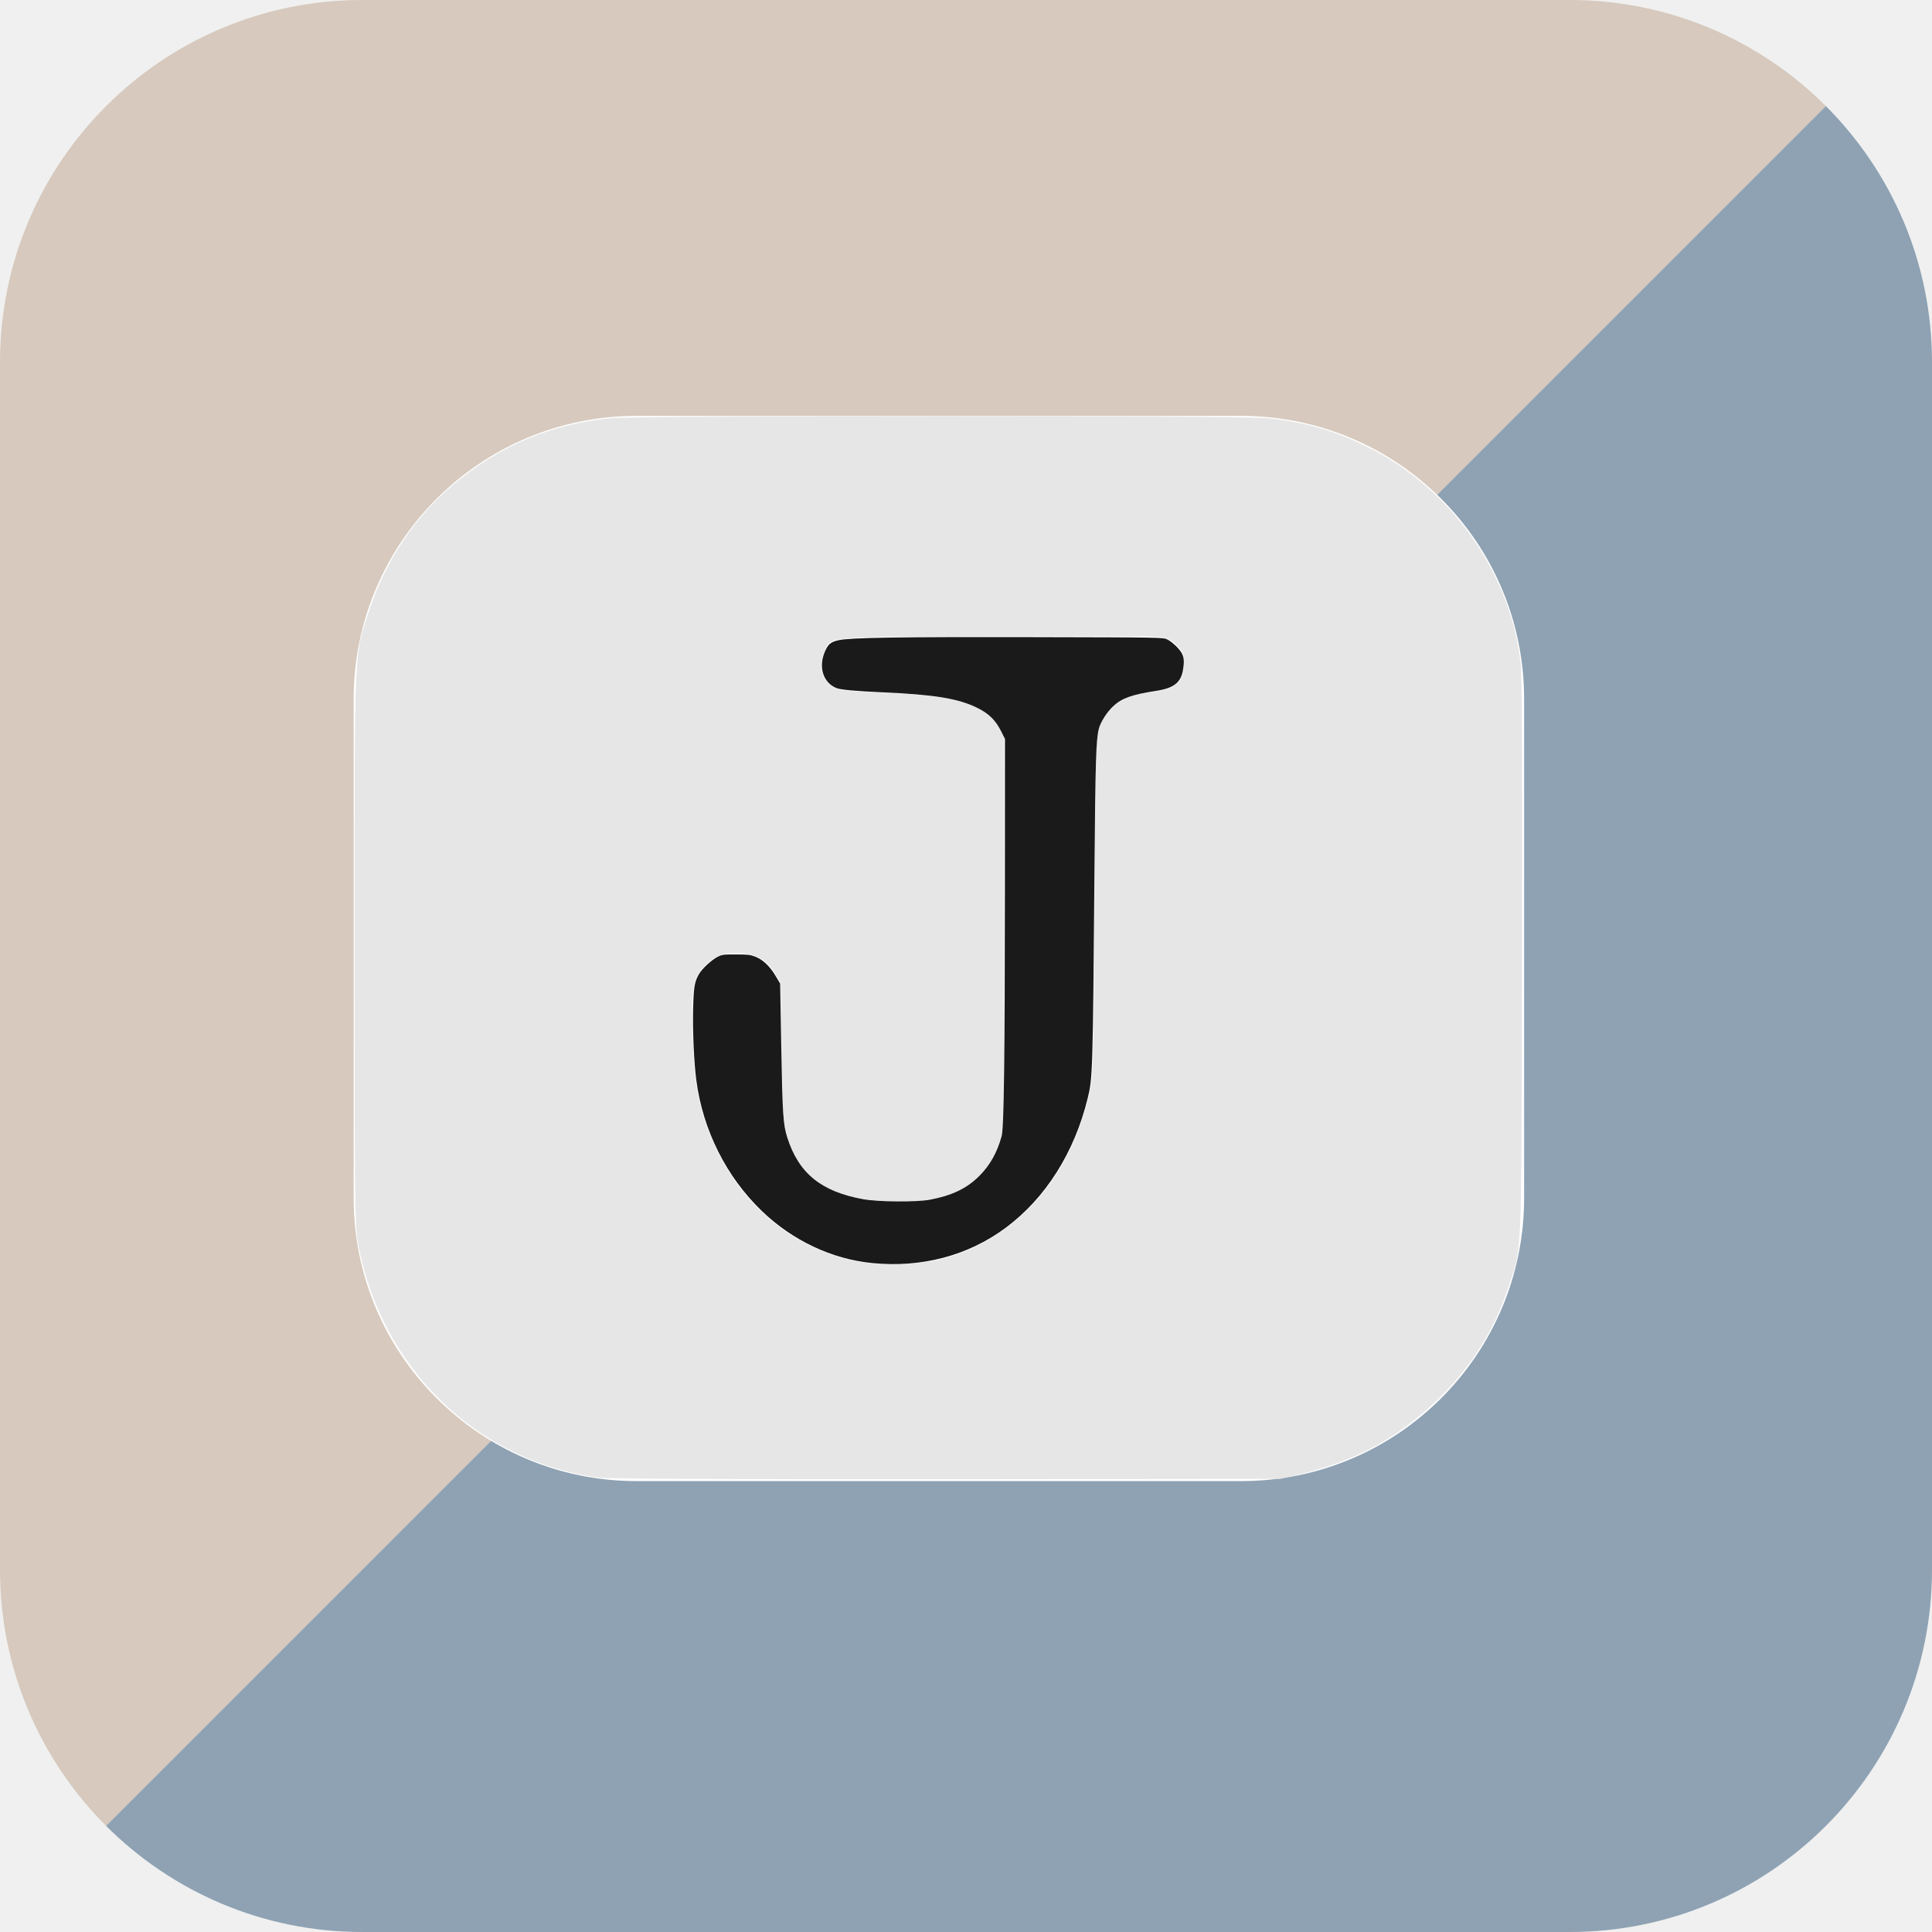
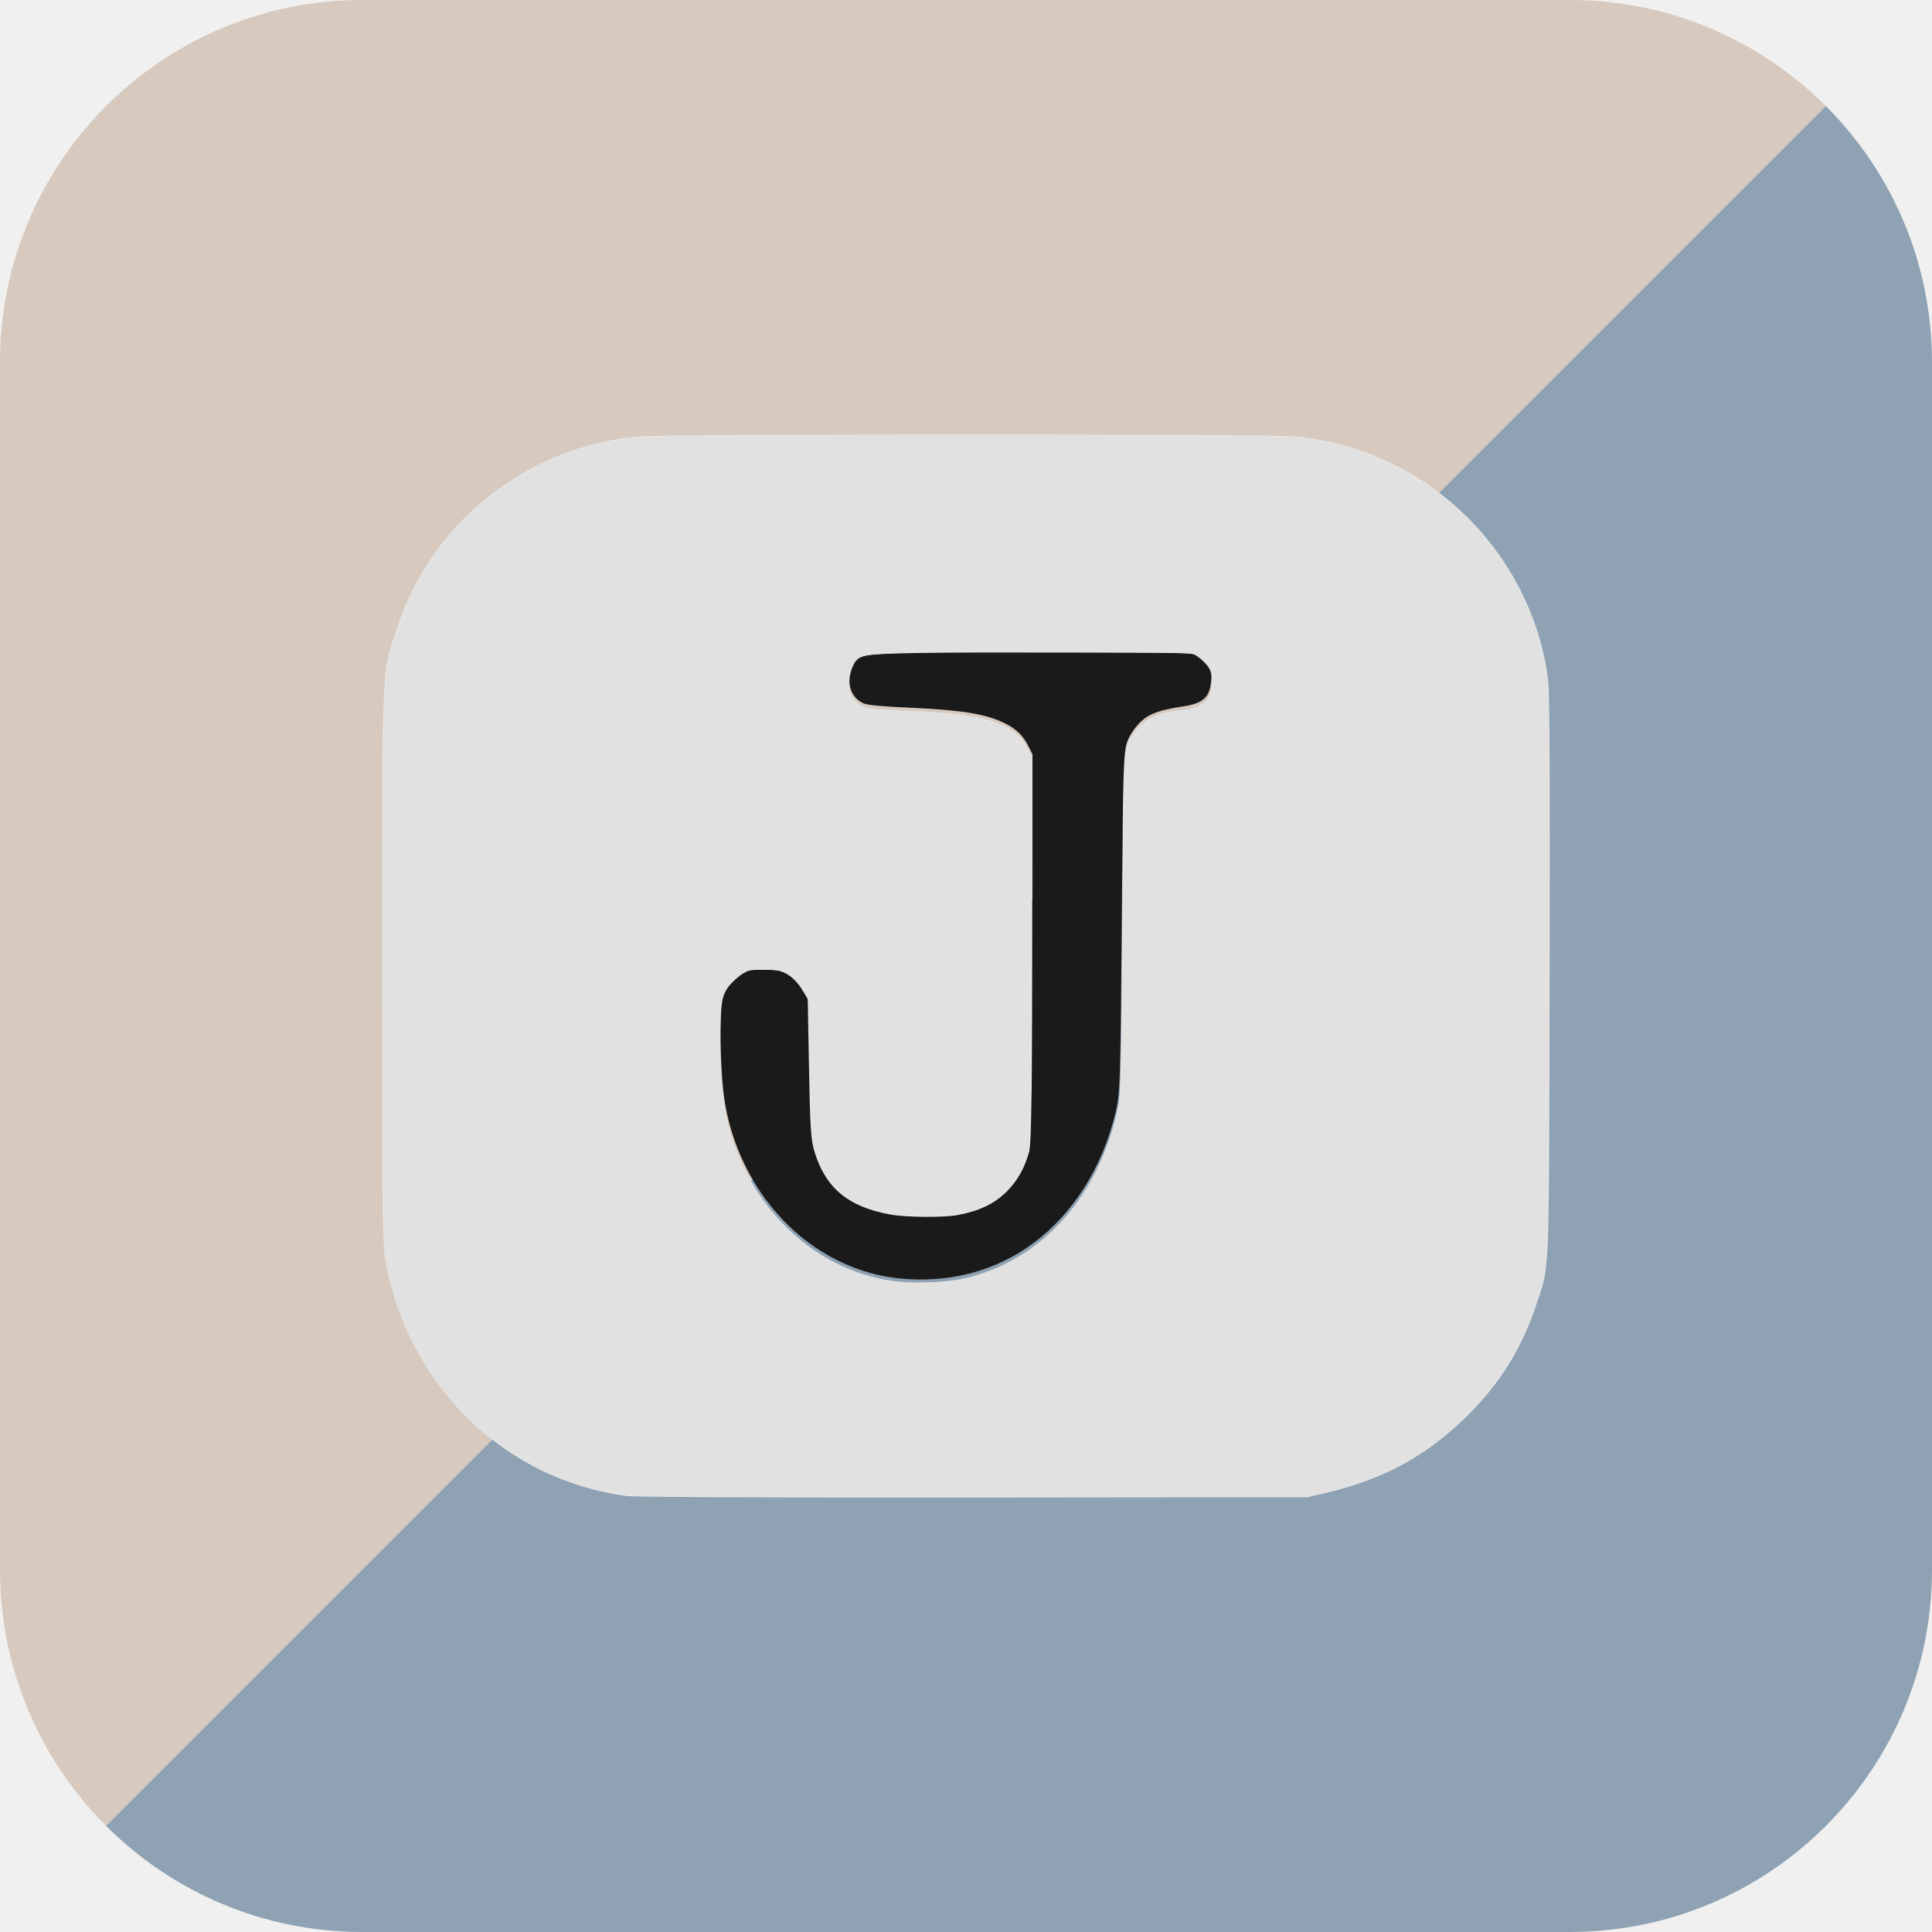
<svg xmlns="http://www.w3.org/2000/svg" width="135.467mm" height="135.467mm" viewBox="0 0 135.467 135.467" version="1.1" id="svg1" xml:space="preserve">
  <defs id="defs1">
    <clipPath id="bg-rounded">
      <rect width="512" height="512" rx="96" ry="96" id="rect1" x="0" y="0" />
    </clipPath>
  </defs>
  <g id="layer1" transform="translate(-39.15833,-53.18125)">
    <g id="g1" transform="matrix(0.2645833,0,0,0.2645833,39.15833,53.18125)">
      <g clip-path="url(#bg-rounded)" id="g2">
        <polygon points="512,0 0,512 0,0 " fill="#d7c9bd" id="polygon1" />
        <polygon points="512,512 0,512 512,0 " fill="#8ea2b3" id="polygon2" />
      </g>
-       <rect x="93.723" y="110.217" width="310.186" height="282.292" rx="75.012" fill="#ffffff" id="rect2" style="stroke-width:0.967" />
-       <path style="fill:#e6e6e6;fill-opacity:1;stroke-width:0.515" d="m 306.923,592.629 c -32.399,-4.208 -58.104,-29.199 -64.064,-62.286 -0.807,-4.478 -0.883,-11.219 -0.883,-77.83 0,-81.998 -0.195,-77.496 3.897,-89.843 4.369,-13.182 12.11,-24.726 22.34,-33.313 12.122,-10.176 25.747,-15.934 41.463,-17.522 7.015,-0.709 167.436,-0.726 174.15,-0.019 9.997,1.053 17.344,3.142 26.153,7.437 22.171,10.809 38.008,32.887 40.966,57.11 0.416,3.406 0.531,25.974 0.404,78.984 -0.198,82.578 0.103,75.574 -3.75,87.179 -3.601,10.846 -9.464,20.264 -17.757,28.526 -10.825,10.785 -22.318,17.093 -37.801,20.748 l -4.739,1.119 -88.389,0.089 c -50.487,0.051 -89.933,-0.112 -91.989,-0.379 z m 91.243,-58.144 c 19.202,-5.268 33.394,-21.323 38.519,-43.576 1.023,-4.443 1.081,-6.542 1.373,-49.735 0.333,-49.27 0.149,-46.517 3.406,-51.116 2.299,-3.246 5.891,-5.019 11.301,-5.577 6.767,-0.698 9.026,-2.636 9.026,-7.743 0,-2.422 -0.192,-2.879 -1.95,-4.637 -1.622,-1.622 -2.423,-2.007 -4.767,-2.288 -1.55,-0.186 -21.14,-0.267 -43.533,-0.18 -46.222,0.179 -43.206,-0.112 -45.189,4.37 -1.644,3.717 -0.461,7.548 2.875,9.313 1.252,0.662 3.945,0.93 12.422,1.234 19.689,0.708 27.921,3.222 31.181,9.523 l 1.288,2.49 v 51.553 c 0,48.576 -0.055,51.731 -0.947,54.645 -3.734,12.188 -13.083,17.361 -29.976,16.586 -15.47,-0.71 -23.492,-6.125 -26.864,-18.132 -0.707,-2.518 -0.925,-6.489 -1.175,-21.389 l -0.307,-18.296 -1.446,-2.46 c -2.156,-3.667 -4.829,-5.217 -9.399,-5.447 -4.34,-0.219 -6.566,0.604 -9.328,3.447 -3.001,3.09 -3.474,5.84 -3.116,18.115 0.332,11.385 1.244,17.275 3.77,24.352 7.417,20.776 24.97,34.968 45.03,36.41 5.974,0.429 13.018,-0.15 17.807,-1.463 z" id="path1" transform="translate(-148,-201)" />
+       <path style="fill:#e6e6e6;fill-opacity:1;stroke-width:0.515" d="m 166.237,396.473 c -32.399,-4.208 -58.104,-29.199 -64.064,-62.286 -0.807,-4.478 -0.883,-11.219 -0.883,-77.83 0,-81.998 -0.195,-77.496 3.897,-89.843 4.369,-13.182 12.11,-24.726 22.34,-33.313 12.122,-10.176 25.747,-15.934 41.463,-17.522 7.015,-0.709 167.436,-0.726 174.15,-0.019 9.997,1.053 17.344,3.142 26.153,7.437 22.171,10.809 38.008,32.887 40.966,57.11 0.416,3.406 0.531,25.974 0.404,78.984 -0.198,82.578 0.103,75.574 -3.75,87.179 -3.601,10.846 -9.464,20.264 -17.757,28.526 -10.825,10.785 -22.318,17.093 -37.801,20.748 l -4.739,1.119 -88.389,0.089 c -50.487,0.051 -89.933,-0.112 -91.989,-0.379 z m 91.243,-58.144 c 19.202,-5.268 33.394,-21.323 38.519,-43.576 1.023,-4.443 1.081,-6.542 1.373,-49.735 0.333,-49.27 0.149,-46.517 3.406,-51.116 2.299,-3.246 5.891,-5.019 11.301,-5.577 6.767,-0.698 9.026,-2.636 9.026,-7.743 0,-2.422 -0.192,-2.879 -1.95,-4.637 -1.622,-1.622 -2.423,-2.007 -4.767,-2.288 -1.55,-0.186 -21.14,-0.267 -43.533,-0.18 -46.222,0.179 -43.206,-0.112 -45.189,4.37 -1.644,3.717 -0.461,7.548 2.875,9.313 1.252,0.662 3.945,0.93 12.422,1.234 19.689,0.708 27.921,3.222 31.181,9.523 l 1.288,2.49 v 51.553 c 0,48.576 -0.055,51.731 -0.947,54.645 -3.734,12.188 -13.083,17.361 -29.976,16.586 -15.47,-0.71 -23.492,-6.125 -26.864,-18.132 -0.707,-2.518 -0.925,-6.489 -1.175,-21.389 l -0.307,-18.296 -1.446,-2.46 c -2.156,-3.667 -4.829,-5.217 -9.399,-5.447 -4.34,-0.219 -6.566,0.604 -9.328,3.447 -3.001,3.09 -3.474,5.84 -3.116,18.115 0.332,11.385 1.244,17.275 3.77,24.352 7.417,20.776 24.97,34.968 45.03,36.41 5.974,0.429 13.018,-0.15 17.807,-1.463 z" id="path1" />
      <path style="fill:#e6e6e6;fill-opacity:1;stroke-width:2.062" d="" id="path3" transform="translate(-148,-201)" />
      <path style="fill:#1a1a1a;stroke-width:362.319" d="m -24590.488,116665.87 c -14964.396,-1508.56 -29488.783,-8372.51 -40905.869,-19331.377 -13278.616,-12745.657 -22036.041,-30202.722 -24463.346,-48765.212 -871.776,-6666.816 -1397.957,-18381.13 -1194.439,-26591.875 202.169,-8156.051 544.403,-10175.981 2203.919,-13007.749 1202.299,-2051.551 4746.614,-5312.43 6977.121,-6419.163 1620.288,-803.951 2186.751,-875.418 6839.079,-862.918 4465.076,12.654 5331.693,116.417 7237.23,871.72 2813.308,1115.155 5351.981,3536.905 7488.877,7143.984 l 1682.602,2840.247 408.218,22644.951 c 473.724,26277.705 708.076,29868.207 2268.243,34750.022 4249.312,13296.317 12629.972,20113.364 28190.146,22930.594 5798.316,1049.804 19863.869,1154.804 24993.211,186.562 8148.74,-1538.192 13696.76,-4198.513 18295.715,-8772.962 4004.527,-3983.17 6690.353,-8760.729 8374.22,-14896.12 861.33,-3138.318 1189.448,-28325.698 1218.538,-93535.921 l 24.324,-54446.507 -1486.718,-2956.944 c -2081.288,-4139.461 -4641.769,-6615.16 -9038.949,-8739.668 -7006.211,-3385.058 -15955.302,-4844.626 -34764.236,-5669.92 -10543.144,-462.616 -16017.433,-966.049 -17573.2,-1616.099 -4862.44,-2031.656 -6688.356,-7708.764 -4307.38,-13392.434 1247.193,-2977.17 2206.295,-3784.15 5287.179,-4448.47 4389.251,-946.46 22802.536,-1234.89 72028.241,-1128.29 48687.038,105.45 48733.45,106.3 50362.372,868.77 896.746,419.79 2553.942,1738.1 3682.651,2929.61 2410.545,2544.64 2827.79,4110.11 2191.364,8221.74 -764.063,4936.231 -3414.415,7022.228 -10221.845,8045.206 -8747.57,1314.526 -12556.354,2668.574 -15726.827,5591.015 -2411.993,2223.294 -4820.331,5979.971 -5453.846,8507.214 -1047.105,4177.17 -1283.355,11891.259 -1625.575,53079.776 -628.848,75684.333 -668.694,77009.784 -2545.69,84660.322 C 50903.543,75537.415 40181.387,92474.584 25386.218,103485.5 11335.989,113942.04 -6071.05,118532.81 -24590.446,116665.87 Z" id="path2" />
-       <path style="fill:#1a1a1a;stroke-width:0.258" d="m 231.024,334.714 c -10.643,-1.073 -20.974,-5.955 -29.094,-13.749 -9.444,-9.065 -15.673,-21.481 -17.399,-34.684 -0.62,-4.742 -0.994,-13.073 -0.85,-18.913 0.144,-5.801 0.387,-7.238 1.568,-9.252 0.855,-1.459 3.376,-3.778 4.962,-4.566 1.152,-0.572 1.555,-0.623 4.864,-0.614 3.176,0.009 3.792,0.083 5.147,0.62 2.001,0.793 3.807,2.516 5.326,5.081 l 1.197,2.02 0.29,16.106 c 0.337,18.69 0.504,21.243 1.613,24.716 3.022,9.457 8.983,14.305 20.05,16.309 4.124,0.747 14.128,0.821 17.776,0.133 5.796,-1.094 9.742,-2.986 13.013,-6.24 2.848,-2.833 4.758,-6.231 5.956,-10.595 0.613,-2.232 0.846,-20.146 0.867,-66.526 l 0.017,-38.724 -1.057,-2.103 c -1.48,-2.944 -3.301,-4.705 -6.429,-6.216 -4.983,-2.408 -11.348,-3.446 -24.726,-4.033 -7.499,-0.329 -11.392,-0.687 -12.499,-1.149 -3.458,-1.445 -4.757,-5.483 -3.064,-9.525 0.887,-2.117 1.569,-2.691 3.76,-3.164 3.122,-0.673 16.218,-0.878 51.229,-0.802 34.628,0.075 34.661,0.076 35.82,0.618 0.638,0.299 1.816,1.236 2.619,2.084 1.714,1.81 2.011,2.923 1.559,5.848 -0.543,3.511 -2.428,4.994 -7.27,5.722 -6.222,0.935 -8.931,1.898 -11.186,3.977 -1.716,1.581 -3.428,4.253 -3.879,6.051 -0.745,2.971 -0.913,8.458 -1.156,37.752 -0.447,53.83 -0.476,54.772 -1.811,60.214 -3.522,14.354 -11.148,26.4 -21.67,34.232 -9.993,7.437 -22.374,10.702 -35.545,9.374 z" id="path4" />
+       <path style="fill:#1a1a1a;stroke-width:0.258" d="m 238.333,338.798 c -10.643,-1.073 -20.974,-5.955 -29.094,-13.749 -9.444,-9.065 -15.673,-21.481 -17.399,-34.684 -0.62,-4.742 -0.994,-13.073 -0.85,-18.913 0.144,-5.801 0.387,-7.238 1.568,-9.252 0.855,-1.459 3.376,-3.778 4.962,-4.566 1.152,-0.572 1.555,-0.623 4.864,-0.614 3.176,0.009 3.792,0.083 5.147,0.62 2.001,0.793 3.807,2.516 5.326,5.081 l 1.197,2.02 0.29,16.106 c 0.337,18.69 0.504,21.243 1.613,24.716 3.022,9.457 8.983,14.305 20.05,16.309 4.124,0.747 14.128,0.821 17.776,0.133 5.796,-1.094 9.742,-2.986 13.013,-6.24 2.848,-2.833 4.758,-6.231 5.956,-10.595 0.613,-2.232 0.846,-20.146 0.867,-66.526 l 0.017,-38.724 -1.057,-2.103 c -1.48,-2.944 -3.301,-4.705 -6.429,-6.216 -4.983,-2.408 -11.348,-3.446 -24.726,-4.033 -7.499,-0.329 -11.392,-0.687 -12.499,-1.149 -3.458,-1.445 -4.757,-5.483 -3.064,-9.525 0.887,-2.117 1.569,-2.691 3.76,-3.164 3.122,-0.673 16.218,-0.878 51.229,-0.802 34.628,0.075 34.661,0.076 35.82,0.618 0.638,0.299 1.816,1.236 2.619,2.084 1.714,1.81 2.011,2.923 1.559,5.848 -0.543,3.511 -2.428,4.994 -7.27,5.722 -6.222,0.935 -8.931,1.898 -11.186,3.977 -1.716,1.581 -3.428,4.253 -3.879,6.051 -0.745,2.971 -0.913,8.458 -1.156,37.752 -0.447,53.83 -0.476,54.772 -1.811,60.214 -3.522,14.354 -11.148,26.4 -21.67,34.232 -9.993,7.437 -22.374,10.702 -35.545,9.374 z" id="path4" />
+       <path style="fill:#e1e1e1;fill-opacity:1;stroke-width:0.364" d="m 164.745,396.102 c -8.28,-1.207 -17.837,-4.558 -25.511,-8.945 -7.146,-4.086 -15.401,-11.076 -20.641,-17.477 -7.954,-9.719 -13.604,-21.943 -16.234,-35.127 -0.564,-2.829 -0.631,-8.966 -0.764,-70.701 -0.183,-84.698 -0.149,-85.683 3.383,-96.132 5.03,-14.881 12.764,-26.396 23.581,-35.111 12.265,-9.882 25.583,-15.314 41.094,-16.763 6.416,-0.599 166.634,-0.612 172.976,-0.013 9.726,0.918 17.607,3.122 26.227,7.335 20.329,9.936 34.977,28.362 40.019,50.341 0.705,3.074 1.054,6.003 1.342,11.261 0.515,9.414 0.167,141.001 -0.39,147.766 -0.455,5.527 -0.986,7.859 -3.198,14.043 -4.068,11.375 -9.459,19.949 -17.765,28.255 -10.214,10.214 -21.084,16.321 -35.982,20.213 l -5.575,1.457 -90.198,-0.043 c -49.609,-0.023 -91.173,-0.185 -92.365,-0.358 z m 90.178,-57 c 14.077,-3.071 25.943,-11.916 33.715,-25.134 4.591,-7.808 7.52,-16.582 8.201,-24.572 0.198,-2.323 0.523,-22.346 0.721,-44.494 0.199,-22.149 0.526,-41.794 0.727,-43.657 0.397,-3.674 0.809,-4.735 2.957,-7.615 1.947,-2.611 5.352,-4.27 10.349,-5.043 6.104,-0.945 7.798,-1.762 8.963,-4.327 0.759,-1.672 0.915,-5.052 0.308,-6.663 -0.475,-1.261 -2.337,-3.249 -3.804,-4.064 -0.995,-0.552 -4.275,-0.617 -36.444,-0.716 -38.693,-0.12 -50.308,0.159 -52.563,1.261 -2.324,1.136 -3.87,5.688 -3.013,8.872 0.552,2.051 2.626,4.168 4.604,4.701 0.814,0.219 4.744,0.559 8.733,0.755 16.122,0.792 22.197,1.68 27.287,3.988 2.884,1.308 4.649,2.891 6.23,5.589 l 1.281,2.186 -0.112,52.16 c -0.112,52.055 -0.114,52.164 -0.881,54.182 -2.486,6.535 -5.982,10.527 -11.451,13.077 -4.601,2.145 -6.23,2.394 -15.648,2.391 -8.224,-0.003 -8.707,-0.043 -12.161,-1.005 -7.502,-2.091 -12.3,-5.765 -15.103,-11.565 -0.823,-1.704 -1.753,-4.164 -2.066,-5.467 -0.642,-2.671 -1.249,-17.222 -1.27,-30.45 -0.013,-7.989 -0.019,-8.049 -0.998,-10.022 -1.305,-2.629 -4.234,-5.527 -6.164,-6.097 -0.825,-0.244 -3.221,-0.443 -5.325,-0.443 -3.511,0 -3.941,0.078 -5.242,0.947 -2.365,1.579 -4.062,3.433 -4.937,5.392 -0.77,1.724 -0.841,2.474 -0.968,10.165 -0.278,16.77 1.304,25.856 6.294,36.169 2.692,5.563 5.891,10.198 9.979,14.457 8.227,8.572 17.216,13.447 28.485,15.45 3.719,0.661 15.565,0.412 19.315,-0.406 z" id="path5" />
    </g>
  </g>
</svg>
